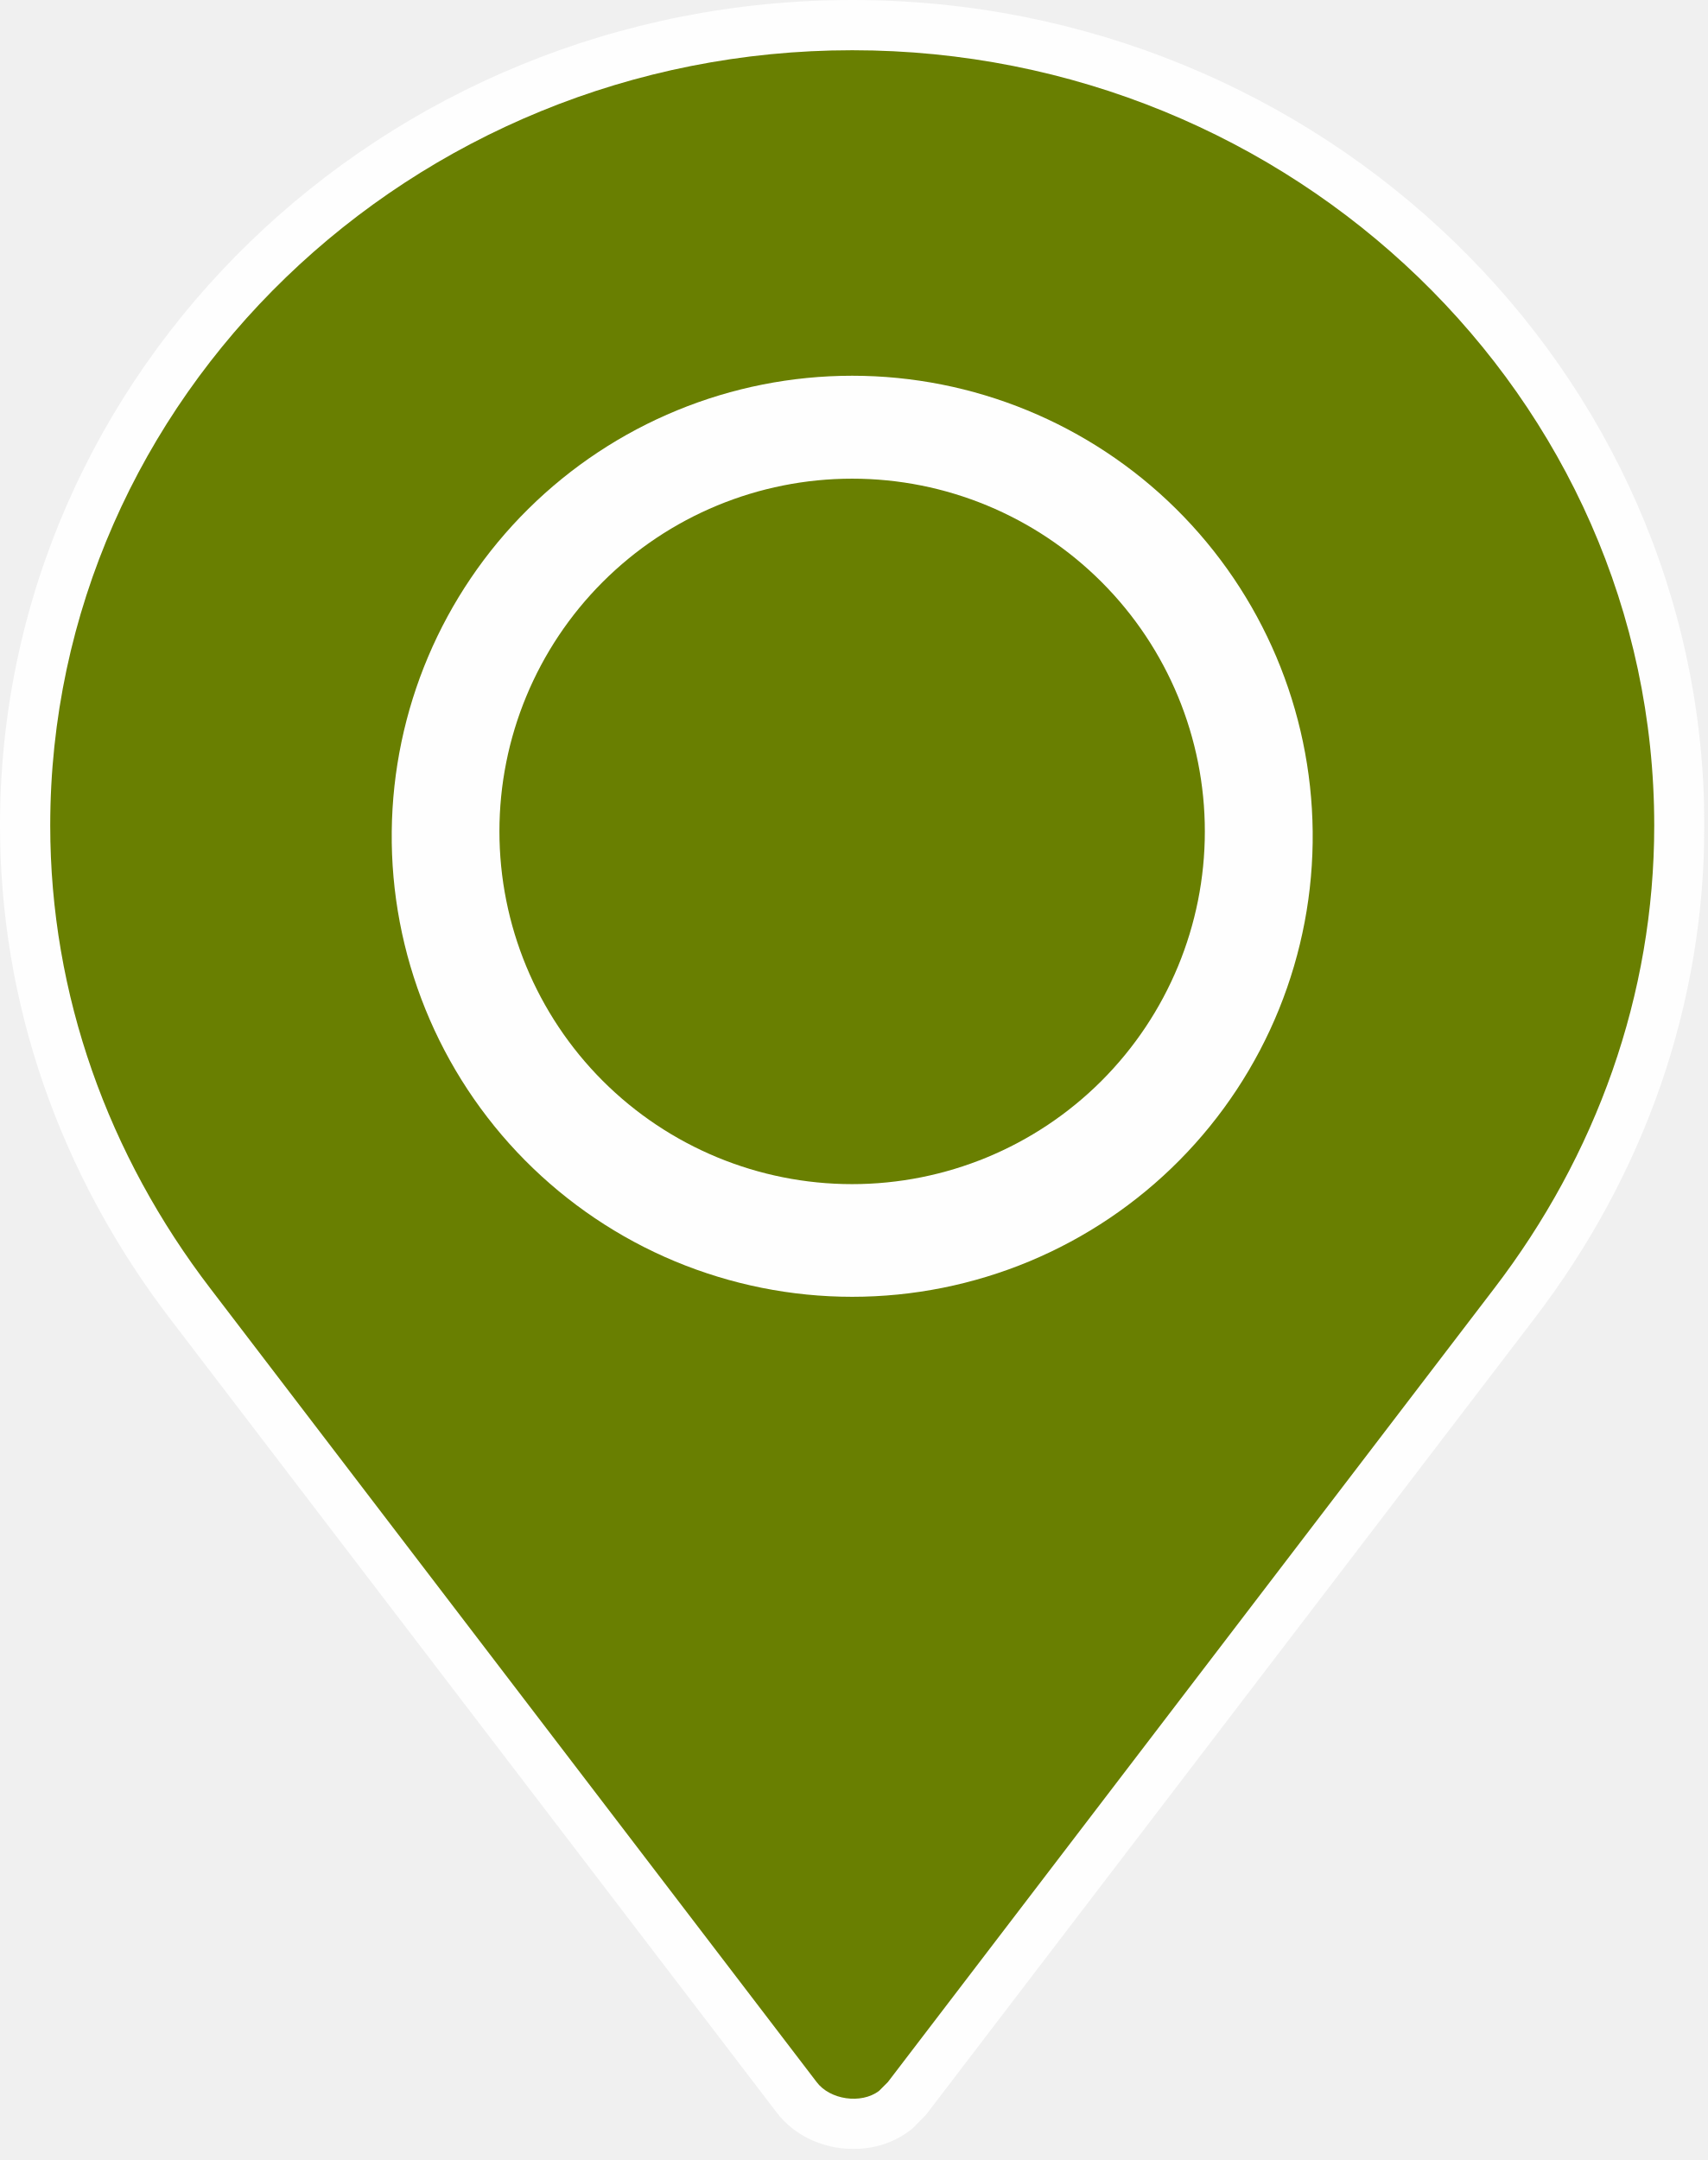
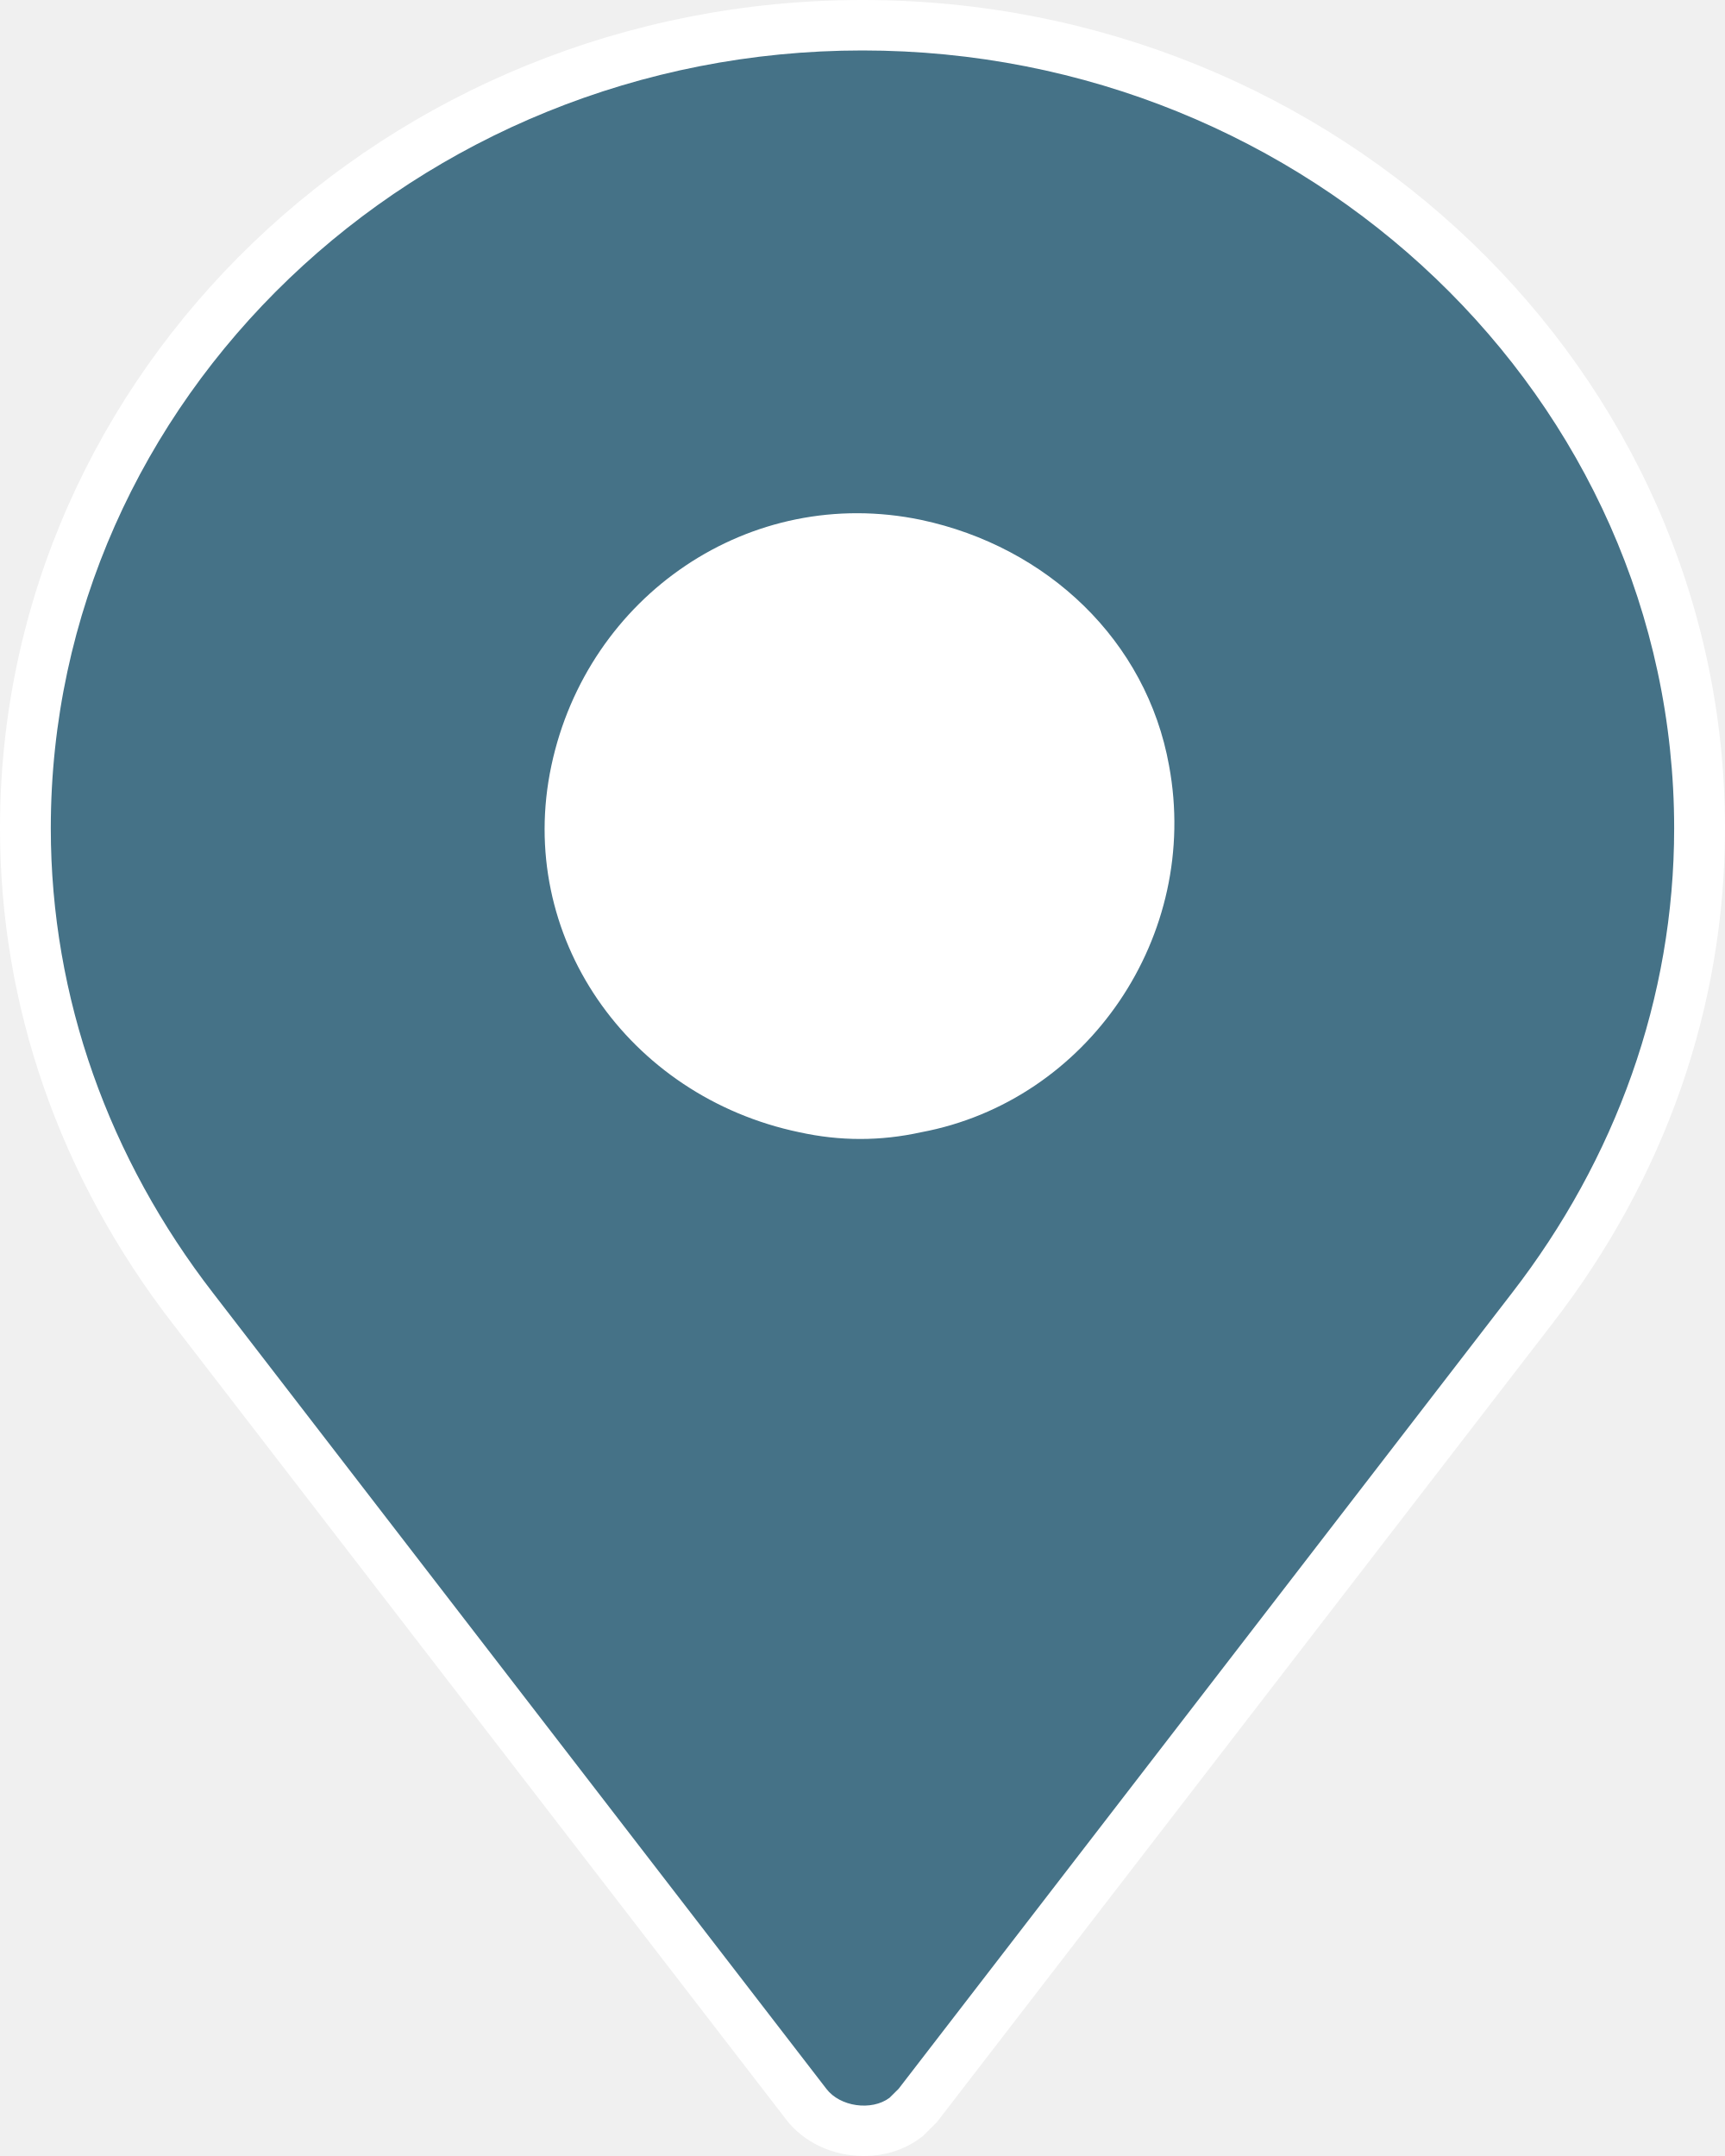
- <svg xmlns="http://www.w3.org/2000/svg" width="34" height="43" viewBox="0 0 34 43" fill="none">
-   <mask id="mask0" mask-type="alpha" maskUnits="userSpaceOnUse" x="0" y="0" width="34" height="43">
-     <path d="M0 0H33.932V42.78H0V0Z" fill="white" />
-   </mask>
-   <g mask="url(#mask0)">
-     <path fill-rule="evenodd" clip-rule="evenodd" d="M16.993 42.78C16.375 42.78 15.801 42.506 15.457 42.047L3.397 26.267C1.177 23.366 0 19.966 0 16.432C0 7.371 7.61 0 16.967 0C26.322 0 33.932 7.372 33.932 16.434C33.932 19.968 32.758 23.368 30.534 26.268L18.43 42.107L18.155 42.384L18.095 42.427C17.785 42.658 17.405 42.78 16.992 42.78" fill="#FEFEFE" />
+ <svg xmlns="http://www.w3.org/2000/svg" fill="none" height="50" viewBox="0 0 40 50" width="40">
+   <g clip-rule="evenodd" fill-rule="evenodd">
+     <path d="m20.032 50c-.729 0-1.405-.32-1.811-.857l-14.215-18.444c-2.619-3.389-4.006-7.363-4.006-11.492 0-10.591 8.972-19.207 20.001-19.207 11.028 0 19.999 8.616 19.999 19.207 0 4.13-1.384 8.104-4.006 11.493l-14.267 18.512-.324.325-.07.05c-.365.27-.815.413-1.302.413z" fill="#fff" />
+     <path d="m18.535 26.258c-3.974-.83-6.587-4.562-5.75-8.5.837-3.94 4.601-6.531 8.575-5.701 2.926.622 5.228 2.799 5.749 5.701.732 3.941-1.881 7.776-5.749 8.5-.942.208-1.883.208-2.824 0zm1.464-25.088c-10.351 0-18.821 8.087-18.821 18.038 0 3.94 1.359 7.672 3.765 10.782l14.219 18.452c.315.415 1.046.52 1.464.209l.211-.209 14.22-18.452c2.406-3.11 3.764-6.842 3.764-10.782 0-9.952-8.47-18.038-18.822-18.038z" fill="#457287" />
  </g>
-   <path fill-rule="evenodd" clip-rule="evenodd" d="M16.966 1C8.187 1 1 7.918 1 16.434C1 19.805 2.155 23 4.195 25.66L16.258 41.448C16.523 41.802 17.144 41.892 17.499 41.626L17.677 41.448L29.74 25.66C31.78 23 32.934 19.805 32.934 16.434C32.934 7.918 25.748 1 16.967 1" fill="#697F01" />
-   <path fill-rule="evenodd" clip-rule="evenodd" d="M26.134 16.552C26.147 17.764 25.919 18.966 25.464 20.09C25.009 21.213 24.336 22.235 23.483 23.097C22.631 23.958 21.616 24.642 20.497 25.109C19.378 25.575 18.178 25.816 16.966 25.816C15.755 25.816 14.555 25.575 13.436 25.109C12.317 24.642 11.303 23.958 10.45 23.097C9.597 22.235 8.924 21.213 8.469 20.09C8.014 18.966 7.786 17.764 7.799 16.552C7.824 14.137 8.801 11.83 10.518 10.131C12.234 8.433 14.552 7.48 16.966 7.48C19.381 7.48 21.699 8.433 23.415 10.131C25.132 11.83 26.109 14.137 26.134 16.552Z" fill="#FEFEFE" />
-   <path fill-rule="evenodd" clip-rule="evenodd" d="M23.987 16.552C23.987 18.414 23.247 20.2 21.93 21.517C20.613 22.834 18.826 23.573 16.964 23.573C15.102 23.573 13.316 22.833 11.999 21.516C10.682 20.198 9.943 18.412 9.943 16.55C9.943 14.688 10.683 12.902 12 11.585C13.318 10.268 15.104 9.529 16.966 9.529C18.828 9.529 20.614 10.269 21.931 11.586C23.248 12.903 23.987 14.69 23.987 16.552" fill="#697F01" />
</svg>
